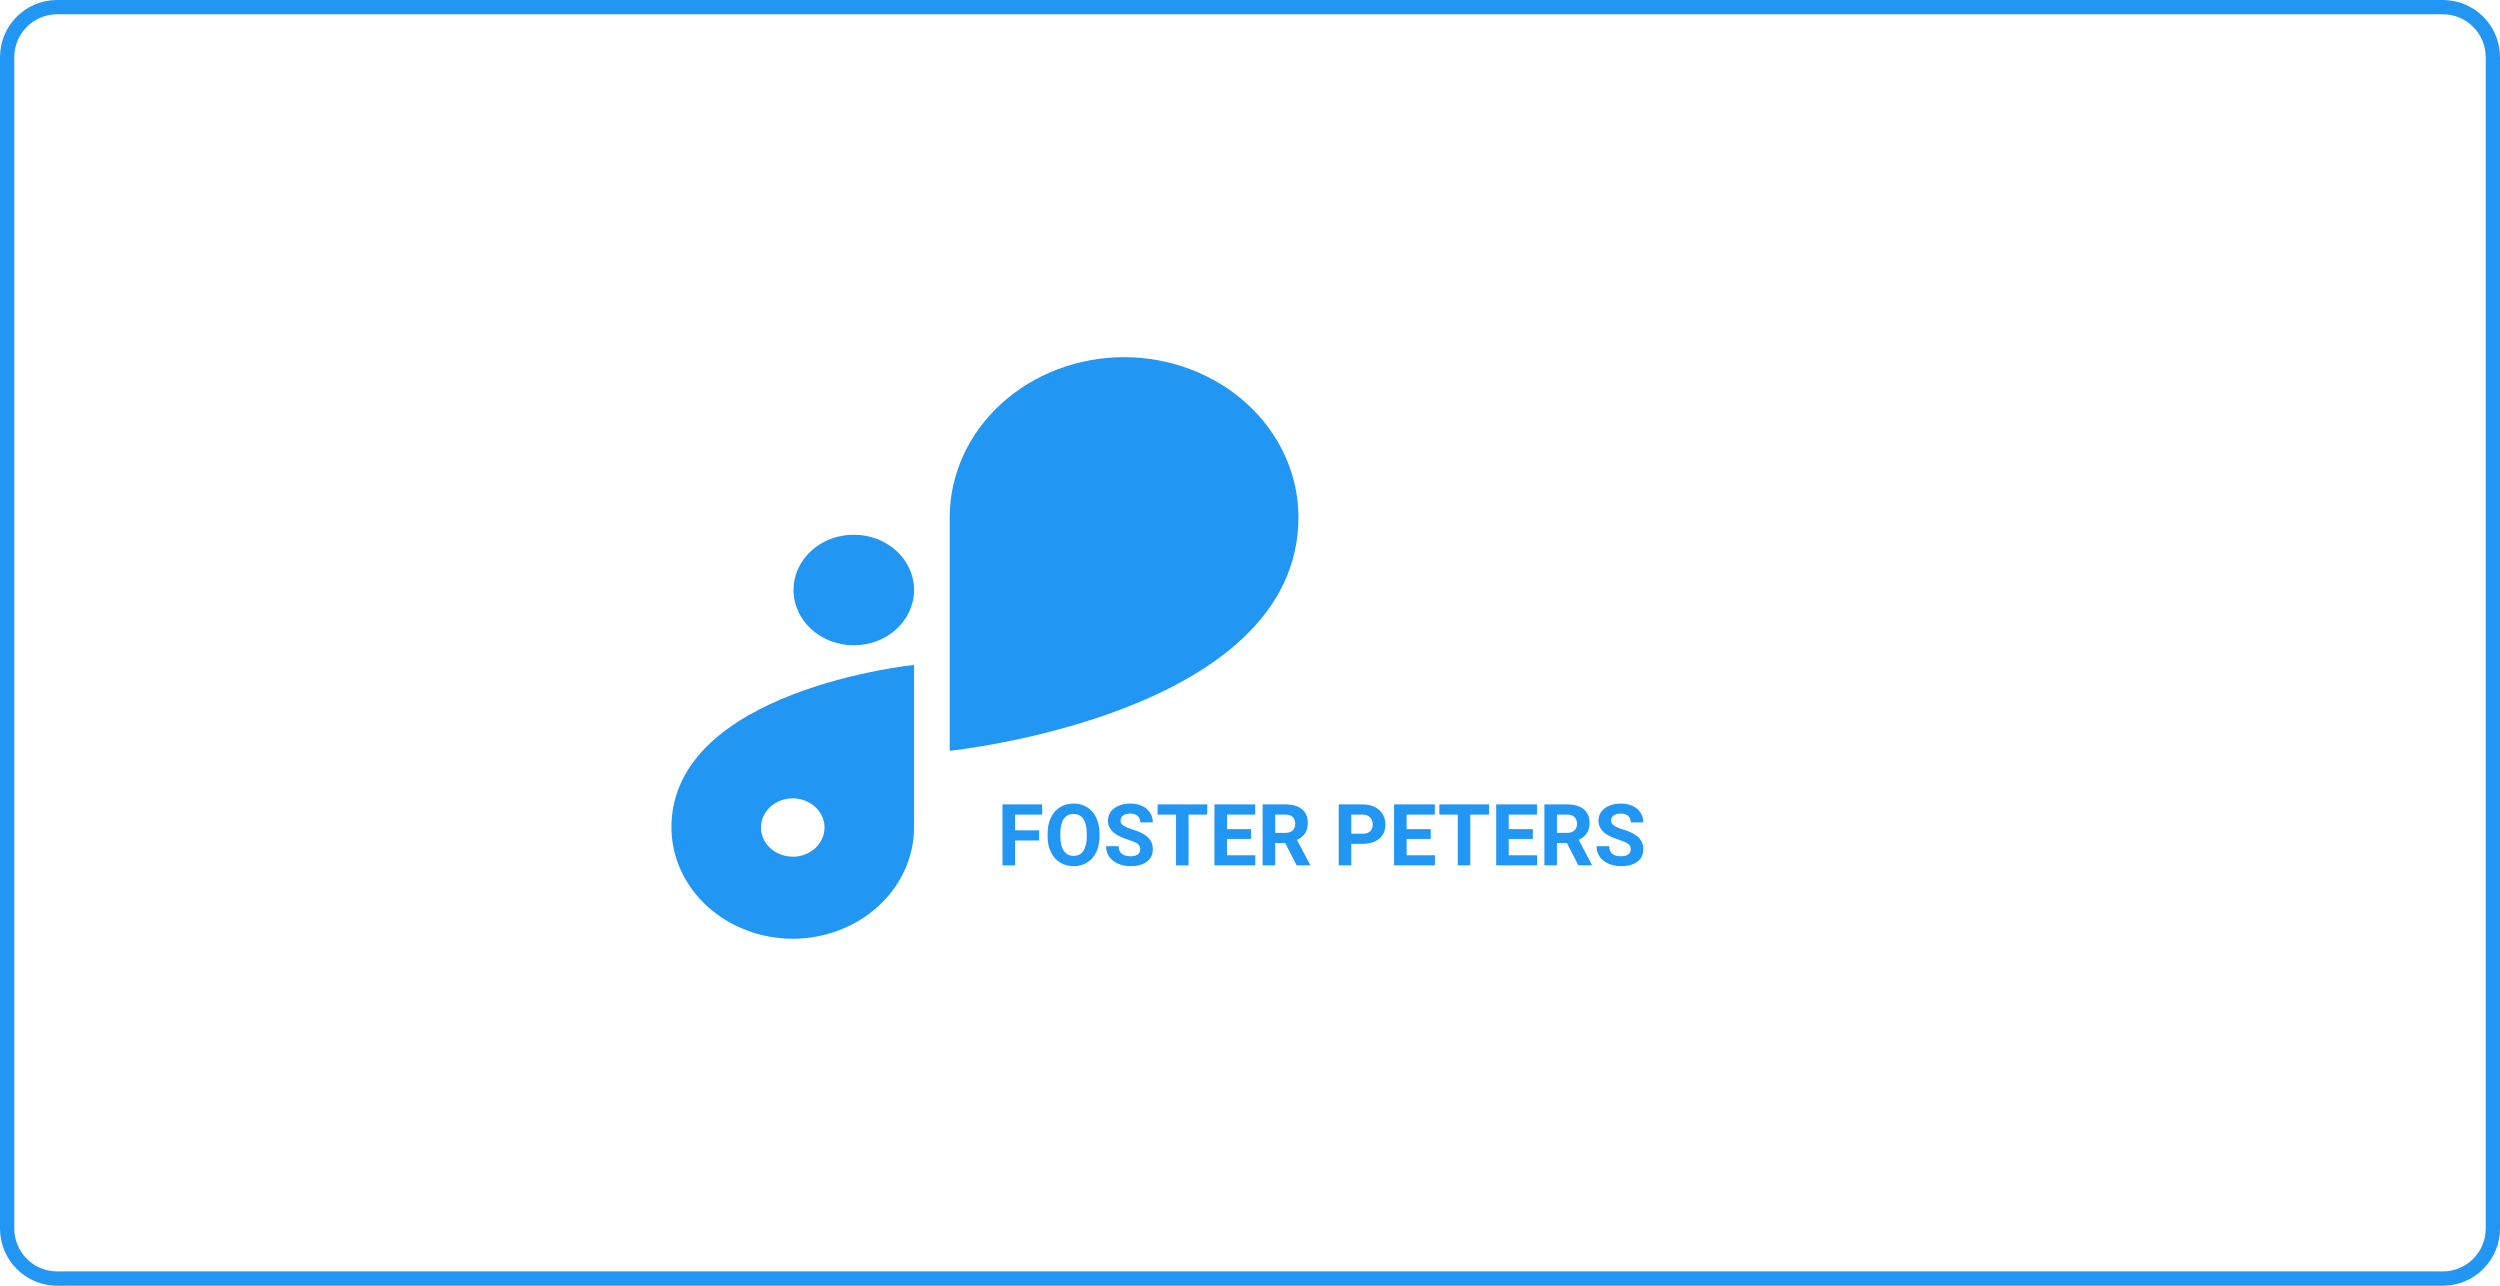
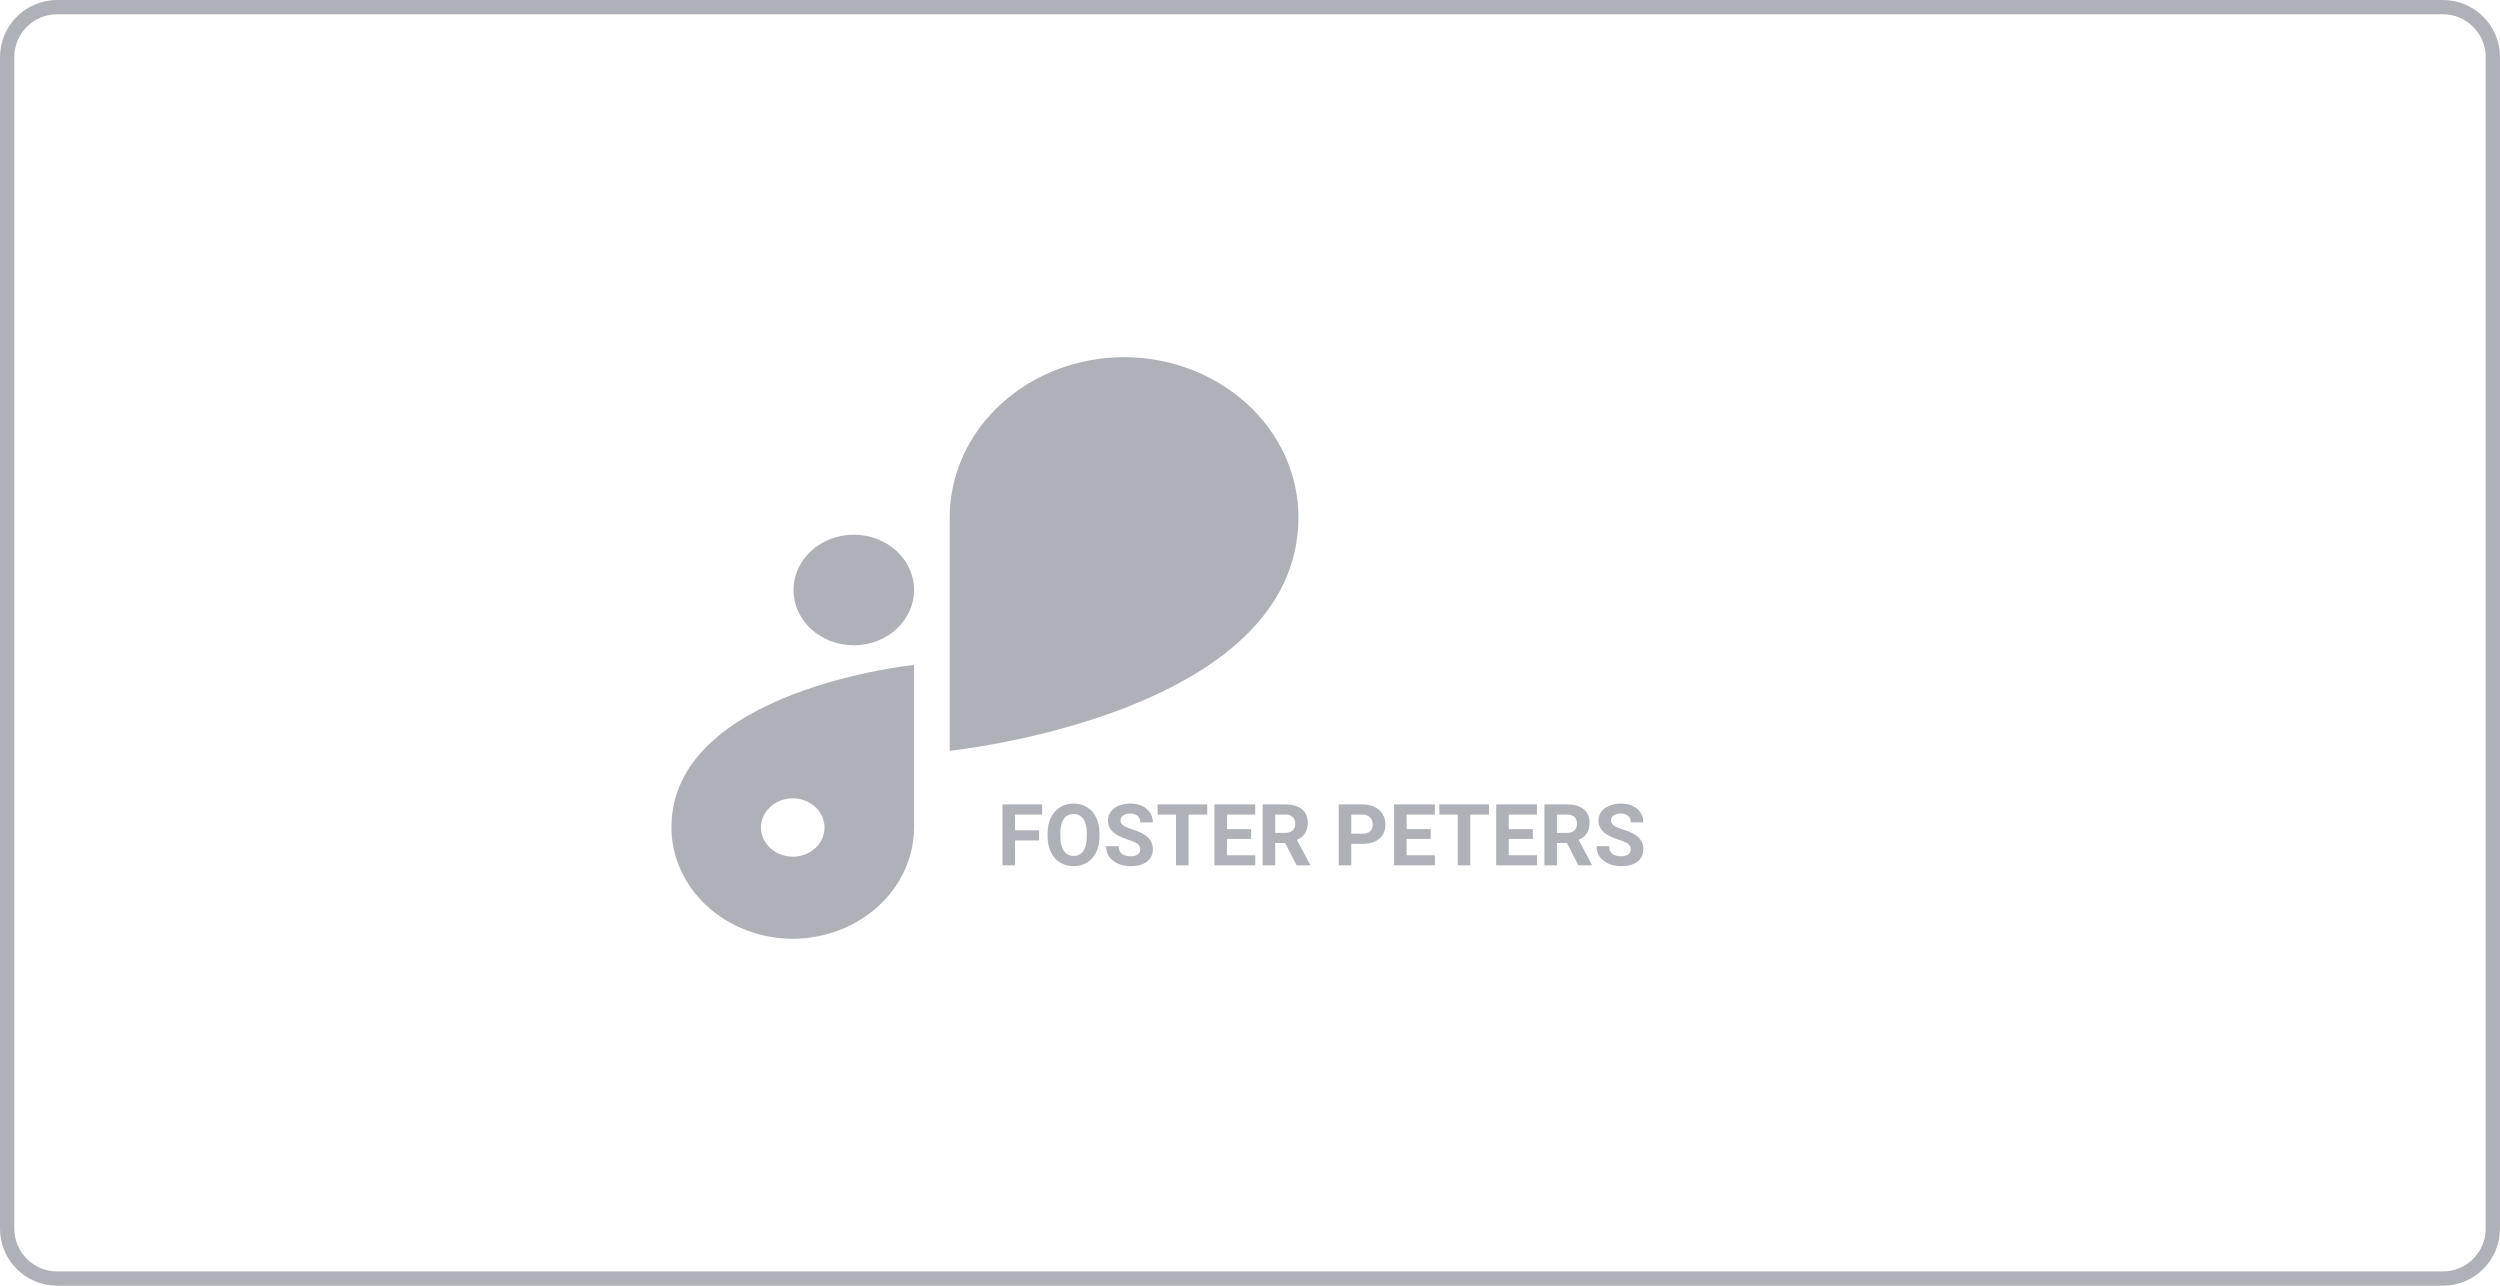
<svg xmlns="http://www.w3.org/2000/svg" width="175" height="90" viewBox="0 0 175 90" fill="none">
-   <rect x="0.5" y="0.5" width="174" height="89" rx="3.5" stroke="#2196F3" />
-   <path d="M59.767 37.431H59.764C57.435 37.431 55.547 39.162 55.547 41.298V41.301C55.547 43.437 57.435 45.169 59.764 45.169H59.767C62.096 45.169 63.984 43.437 63.984 41.301V41.298C63.984 39.162 62.096 37.431 59.767 37.431Z" fill="#2196F3" />
-   <path d="M90.891 36.195C90.884 33.228 89.597 30.384 87.31 28.286C85.023 26.188 81.923 25.007 78.688 25V25C75.453 25.005 72.351 26.186 70.063 28.285C67.775 30.383 66.487 33.227 66.48 36.195V52.554C66.48 52.554 90.888 50.061 90.891 36.197V36.195Z" fill="#2196F3" />
-   <path d="M47 57.924C47.006 59.988 47.902 61.966 49.493 63.426C51.085 64.886 53.241 65.709 55.492 65.715C57.742 65.709 59.898 64.886 61.489 63.427C63.08 61.968 63.977 59.99 63.984 57.926V46.543C63.984 46.543 47 48.279 47 57.924ZM55.492 59.964C55.052 59.964 54.622 59.844 54.256 59.62C53.891 59.396 53.606 59.077 53.437 58.705C53.269 58.332 53.225 57.922 53.311 57.526C53.397 57.13 53.608 56.767 53.919 56.482C54.23 56.197 54.627 56.002 55.058 55.924C55.489 55.845 55.937 55.885 56.343 56.04C56.749 56.194 57.096 56.455 57.341 56.791C57.585 57.126 57.716 57.521 57.716 57.924C57.717 58.192 57.66 58.459 57.549 58.707C57.437 58.955 57.274 59.181 57.067 59.371C56.861 59.561 56.615 59.712 56.345 59.815C56.074 59.918 55.785 59.971 55.492 59.971V59.964Z" fill="#2196F3" />
-   <path d="M72.74 58.831H71.053V60.574H70.174V56.308H72.951V57.02H71.053V58.122H72.74V58.831ZM76.965 58.538C76.965 58.958 76.891 59.326 76.742 59.642C76.594 59.959 76.381 60.203 76.104 60.374C75.828 60.546 75.512 60.632 75.154 60.632C74.801 60.632 74.486 60.547 74.208 60.377C73.931 60.208 73.716 59.965 73.564 59.651C73.411 59.334 73.334 58.971 73.332 58.561V58.35C73.332 57.93 73.407 57.561 73.558 57.243C73.71 56.922 73.924 56.677 74.2 56.507C74.477 56.335 74.793 56.249 75.149 56.249C75.504 56.249 75.82 56.335 76.095 56.507C76.372 56.677 76.586 56.922 76.737 57.243C76.889 57.561 76.965 57.929 76.965 58.347V58.538ZM76.075 58.344C76.075 57.897 75.994 57.557 75.834 57.325C75.674 57.092 75.446 56.976 75.149 56.976C74.854 56.976 74.626 57.091 74.466 57.322C74.306 57.55 74.225 57.886 74.223 58.33V58.538C74.223 58.973 74.303 59.311 74.463 59.551C74.623 59.791 74.854 59.912 75.154 59.912C75.45 59.912 75.676 59.796 75.834 59.566C75.992 59.334 76.073 58.996 76.075 58.552V58.344ZM79.816 59.455C79.816 59.289 79.757 59.162 79.64 59.074C79.523 58.984 79.312 58.89 79.007 58.792C78.702 58.693 78.461 58.595 78.283 58.499C77.799 58.238 77.557 57.885 77.557 57.442C77.557 57.211 77.621 57.006 77.75 56.827C77.881 56.645 78.068 56.503 78.31 56.402C78.554 56.3 78.827 56.249 79.13 56.249C79.435 56.249 79.706 56.305 79.945 56.416C80.183 56.526 80.367 56.681 80.498 56.882C80.631 57.084 80.698 57.312 80.698 57.568H79.819C79.819 57.373 79.757 57.221 79.634 57.114C79.511 57.004 79.338 56.95 79.115 56.95C78.901 56.95 78.734 56.996 78.615 57.087C78.495 57.177 78.436 57.296 78.436 57.445C78.436 57.584 78.505 57.7 78.644 57.794C78.784 57.887 78.99 57.975 79.262 58.057C79.762 58.208 80.126 58.394 80.355 58.617C80.583 58.839 80.698 59.117 80.698 59.449C80.698 59.818 80.558 60.108 80.279 60.319C79.999 60.528 79.623 60.632 79.151 60.632C78.823 60.632 78.524 60.573 78.254 60.454C77.985 60.333 77.779 60.167 77.636 59.959C77.495 59.749 77.425 59.507 77.425 59.232H78.307C78.307 59.703 78.588 59.938 79.151 59.938C79.36 59.938 79.523 59.896 79.64 59.812C79.757 59.726 79.816 59.607 79.816 59.455ZM84.506 57.02H83.2V60.574H82.321V57.02H81.031V56.308H84.506V57.02ZM87.576 58.725H85.889V59.868H87.869V60.574H85.01V56.308H87.864V57.02H85.889V58.037H87.576V58.725ZM89.964 59.012H89.264V60.574H88.385V56.308H89.97C90.474 56.308 90.862 56.42 91.136 56.645C91.409 56.87 91.546 57.187 91.546 57.597C91.546 57.888 91.483 58.131 91.356 58.327C91.231 58.52 91.04 58.674 90.784 58.79L91.707 60.533V60.574H90.764L89.964 59.012ZM89.264 58.3H89.973C90.194 58.3 90.365 58.245 90.486 58.133C90.607 58.02 90.667 57.865 90.667 57.667C90.667 57.466 90.61 57.308 90.494 57.193C90.381 57.078 90.206 57.02 89.97 57.02H89.264V58.3ZM94.59 59.071V60.574H93.711V56.308H95.375C95.696 56.308 95.977 56.367 96.219 56.484C96.463 56.601 96.651 56.768 96.781 56.985C96.912 57.2 96.978 57.445 96.978 57.72C96.978 58.138 96.834 58.468 96.547 58.71C96.262 58.951 95.867 59.071 95.361 59.071H94.59ZM94.59 58.359H95.375C95.608 58.359 95.784 58.304 95.906 58.195C96.029 58.085 96.09 57.929 96.09 57.726C96.09 57.517 96.029 57.348 95.906 57.219C95.782 57.09 95.612 57.024 95.396 57.02H94.59V58.359ZM100.151 58.725H98.463V59.868H100.444V60.574H97.584V56.308H100.438V57.02H98.463V58.037H100.151V58.725ZM104.229 57.02H102.922V60.574H102.043V57.02H100.754V56.308H104.229V57.02ZM107.299 58.725H105.612V59.868H107.592V60.574H104.733V56.308H107.586V57.02H105.612V58.037H107.299V58.725ZM109.687 59.012H108.987V60.574H108.108V56.308H109.693C110.197 56.308 110.585 56.42 110.859 56.645C111.132 56.87 111.269 57.187 111.269 57.597C111.269 57.888 111.205 58.131 111.078 58.327C110.953 58.52 110.763 58.674 110.507 58.79L111.43 60.533V60.574H110.487L109.687 59.012ZM108.987 58.3H109.696C109.916 58.3 110.087 58.245 110.208 58.133C110.329 58.02 110.39 57.865 110.39 57.667C110.39 57.466 110.332 57.308 110.217 57.193C110.104 57.078 109.929 57.02 109.693 57.02H108.987V58.3ZM114.152 59.455C114.152 59.289 114.093 59.162 113.976 59.074C113.859 58.984 113.648 58.89 113.343 58.792C113.038 58.693 112.797 58.595 112.619 58.499C112.135 58.238 111.893 57.885 111.893 57.442C111.893 57.211 111.957 57.006 112.086 56.827C112.217 56.645 112.404 56.503 112.646 56.402C112.89 56.3 113.163 56.249 113.466 56.249C113.771 56.249 114.042 56.305 114.281 56.416C114.519 56.526 114.703 56.681 114.834 56.882C114.967 57.084 115.033 57.312 115.033 57.568H114.155C114.155 57.373 114.093 57.221 113.97 57.114C113.847 57.004 113.674 56.95 113.451 56.95C113.237 56.95 113.07 56.996 112.95 57.087C112.831 57.177 112.772 57.296 112.772 57.445C112.772 57.584 112.841 57.7 112.98 57.794C113.12 57.887 113.326 57.975 113.598 58.057C114.098 58.208 114.462 58.394 114.691 58.617C114.919 58.839 115.033 59.117 115.033 59.449C115.033 59.818 114.894 60.108 114.615 60.319C114.335 60.528 113.959 60.632 113.487 60.632C113.158 60.632 112.86 60.573 112.59 60.454C112.321 60.333 112.115 60.167 111.972 59.959C111.831 59.749 111.761 59.507 111.761 59.232H112.643C112.643 59.703 112.924 59.938 113.487 59.938C113.696 59.938 113.859 59.896 113.976 59.812C114.093 59.726 114.152 59.607 114.152 59.455Z" fill="#2196F3" />
+   <rect x="0.5" y="0.5" width="174" height="89" rx="3.5" stroke="#AFB1B8" />
+   <path d="M59.767 37.431H59.764C57.435 37.431 55.547 39.162 55.547 41.298V41.301C55.547 43.437 57.435 45.169 59.764 45.169H59.767C62.096 45.169 63.984 43.437 63.984 41.301V41.298C63.984 39.162 62.096 37.431 59.767 37.431Z" fill="#AFB1B8" />
+   <path d="M90.891 36.195C90.884 33.228 89.597 30.384 87.31 28.286C85.023 26.188 81.923 25.007 78.688 25V25C75.453 25.005 72.351 26.186 70.063 28.285C67.775 30.383 66.487 33.227 66.48 36.195V52.554C66.48 52.554 90.888 50.061 90.891 36.197V36.195Z" fill="#AFB1B8" />
+   <path d="M47 57.924C47.006 59.988 47.902 61.966 49.493 63.426C51.085 64.886 53.241 65.709 55.492 65.715C57.742 65.709 59.898 64.886 61.489 63.427C63.08 61.968 63.977 59.99 63.984 57.926V46.543C63.984 46.543 47 48.279 47 57.924ZM55.492 59.964C55.052 59.964 54.622 59.844 54.256 59.62C53.891 59.396 53.606 59.077 53.437 58.705C53.269 58.332 53.225 57.922 53.311 57.526C53.397 57.13 53.608 56.767 53.919 56.482C54.23 56.197 54.627 56.002 55.058 55.924C55.489 55.845 55.937 55.885 56.343 56.04C56.749 56.194 57.096 56.455 57.341 56.791C57.585 57.126 57.716 57.521 57.716 57.924C57.717 58.192 57.66 58.459 57.549 58.707C57.437 58.955 57.274 59.181 57.067 59.371C56.861 59.561 56.615 59.712 56.345 59.815C56.074 59.918 55.785 59.971 55.492 59.971V59.964Z" fill="#AFB1B8" />
+   <path d="M72.74 58.831H71.053V60.574H70.174V56.308H72.951V57.02H71.053V58.122H72.74V58.831ZM76.965 58.538C76.965 58.958 76.891 59.326 76.742 59.642C76.594 59.959 76.381 60.203 76.104 60.374C75.828 60.546 75.512 60.632 75.154 60.632C74.801 60.632 74.486 60.547 74.208 60.377C73.931 60.208 73.716 59.965 73.564 59.651C73.411 59.334 73.334 58.971 73.332 58.561V58.35C73.332 57.93 73.407 57.561 73.558 57.243C73.71 56.922 73.924 56.677 74.2 56.507C74.477 56.335 74.793 56.249 75.149 56.249C75.504 56.249 75.82 56.335 76.095 56.507C76.372 56.677 76.586 56.922 76.737 57.243C76.889 57.561 76.965 57.929 76.965 58.347V58.538ZM76.075 58.344C76.075 57.897 75.994 57.557 75.834 57.325C75.674 57.092 75.446 56.976 75.149 56.976C74.854 56.976 74.626 57.091 74.466 57.322C74.306 57.55 74.225 57.886 74.223 58.33V58.538C74.223 58.973 74.303 59.311 74.463 59.551C74.623 59.791 74.854 59.912 75.154 59.912C75.45 59.912 75.676 59.796 75.834 59.566C75.992 59.334 76.073 58.996 76.075 58.552V58.344ZM79.816 59.455C79.816 59.289 79.757 59.162 79.64 59.074C79.523 58.984 79.312 58.89 79.007 58.792C78.702 58.693 78.461 58.595 78.283 58.499C77.799 58.238 77.557 57.885 77.557 57.442C77.557 57.211 77.621 57.006 77.75 56.827C77.881 56.645 78.068 56.503 78.31 56.402C78.554 56.3 78.827 56.249 79.13 56.249C79.435 56.249 79.706 56.305 79.945 56.416C80.183 56.526 80.367 56.681 80.498 56.882C80.631 57.084 80.698 57.312 80.698 57.568H79.819C79.819 57.373 79.757 57.221 79.634 57.114C79.511 57.004 79.338 56.95 79.115 56.95C78.901 56.95 78.734 56.996 78.615 57.087C78.495 57.177 78.436 57.296 78.436 57.445C78.436 57.584 78.505 57.7 78.644 57.794C78.784 57.887 78.99 57.975 79.262 58.057C79.762 58.208 80.126 58.394 80.355 58.617C80.583 58.839 80.698 59.117 80.698 59.449C80.698 59.818 80.558 60.108 80.279 60.319C79.999 60.528 79.623 60.632 79.151 60.632C78.823 60.632 78.524 60.573 78.254 60.454C77.985 60.333 77.779 60.167 77.636 59.959C77.495 59.749 77.425 59.507 77.425 59.232H78.307C78.307 59.703 78.588 59.938 79.151 59.938C79.36 59.938 79.523 59.896 79.64 59.812C79.757 59.726 79.816 59.607 79.816 59.455ZM84.506 57.02H83.2V60.574H82.321V57.02H81.031V56.308H84.506V57.02ZM87.576 58.725H85.889V59.868H87.869V60.574H85.01V56.308H87.864V57.02H85.889V58.037H87.576V58.725ZM89.964 59.012H89.264V60.574H88.385V56.308H89.97C90.474 56.308 90.862 56.42 91.136 56.645C91.409 56.87 91.546 57.187 91.546 57.597C91.546 57.888 91.483 58.131 91.356 58.327C91.231 58.52 91.04 58.674 90.784 58.79L91.707 60.533V60.574H90.764L89.964 59.012ZM89.264 58.3H89.973C90.194 58.3 90.365 58.245 90.486 58.133C90.607 58.02 90.667 57.865 90.667 57.667C90.667 57.466 90.61 57.308 90.494 57.193C90.381 57.078 90.206 57.02 89.97 57.02H89.264V58.3ZM94.59 59.071V60.574H93.711V56.308H95.375C95.696 56.308 95.977 56.367 96.219 56.484C96.463 56.601 96.651 56.768 96.781 56.985C96.912 57.2 96.978 57.445 96.978 57.72C96.978 58.138 96.834 58.468 96.547 58.71C96.262 58.951 95.867 59.071 95.361 59.071H94.59ZM94.59 58.359H95.375C95.608 58.359 95.784 58.304 95.906 58.195C96.029 58.085 96.09 57.929 96.09 57.726C96.09 57.517 96.029 57.348 95.906 57.219C95.782 57.09 95.612 57.024 95.396 57.02H94.59V58.359ZM100.151 58.725H98.463V59.868H100.444V60.574H97.584V56.308H100.438V57.02H98.463V58.037H100.151V58.725ZM104.229 57.02H102.922V60.574H102.043V57.02H100.754V56.308H104.229V57.02ZM107.299 58.725H105.612V59.868H107.592V60.574H104.733V56.308H107.586V57.02H105.612V58.037H107.299V58.725ZM109.687 59.012H108.987V60.574H108.108V56.308H109.693C110.197 56.308 110.585 56.42 110.859 56.645C111.132 56.87 111.269 57.187 111.269 57.597C111.269 57.888 111.205 58.131 111.078 58.327C110.953 58.52 110.763 58.674 110.507 58.79L111.43 60.533V60.574H110.487L109.687 59.012ZM108.987 58.3H109.696C109.916 58.3 110.087 58.245 110.208 58.133C110.329 58.02 110.39 57.865 110.39 57.667C110.39 57.466 110.332 57.308 110.217 57.193C110.104 57.078 109.929 57.02 109.693 57.02H108.987V58.3ZM114.152 59.455C114.152 59.289 114.093 59.162 113.976 59.074C113.859 58.984 113.648 58.89 113.343 58.792C113.038 58.693 112.797 58.595 112.619 58.499C112.135 58.238 111.893 57.885 111.893 57.442C111.893 57.211 111.957 57.006 112.086 56.827C112.217 56.645 112.404 56.503 112.646 56.402C112.89 56.3 113.163 56.249 113.466 56.249C113.771 56.249 114.042 56.305 114.281 56.416C114.519 56.526 114.703 56.681 114.834 56.882C114.967 57.084 115.033 57.312 115.033 57.568H114.155C114.155 57.373 114.093 57.221 113.97 57.114C113.847 57.004 113.674 56.95 113.451 56.95C113.237 56.95 113.07 56.996 112.95 57.087C112.831 57.177 112.772 57.296 112.772 57.445C112.772 57.584 112.841 57.7 112.98 57.794C113.12 57.887 113.326 57.975 113.598 58.057C114.098 58.208 114.462 58.394 114.691 58.617C114.919 58.839 115.033 59.117 115.033 59.449C115.033 59.818 114.894 60.108 114.615 60.319C114.335 60.528 113.959 60.632 113.487 60.632C113.158 60.632 112.86 60.573 112.59 60.454C112.321 60.333 112.115 60.167 111.972 59.959C111.831 59.749 111.761 59.507 111.761 59.232H112.643C112.643 59.703 112.924 59.938 113.487 59.938C113.696 59.938 113.859 59.896 113.976 59.812C114.093 59.726 114.152 59.607 114.152 59.455Z" fill="#AFB1B8" />
</svg>
